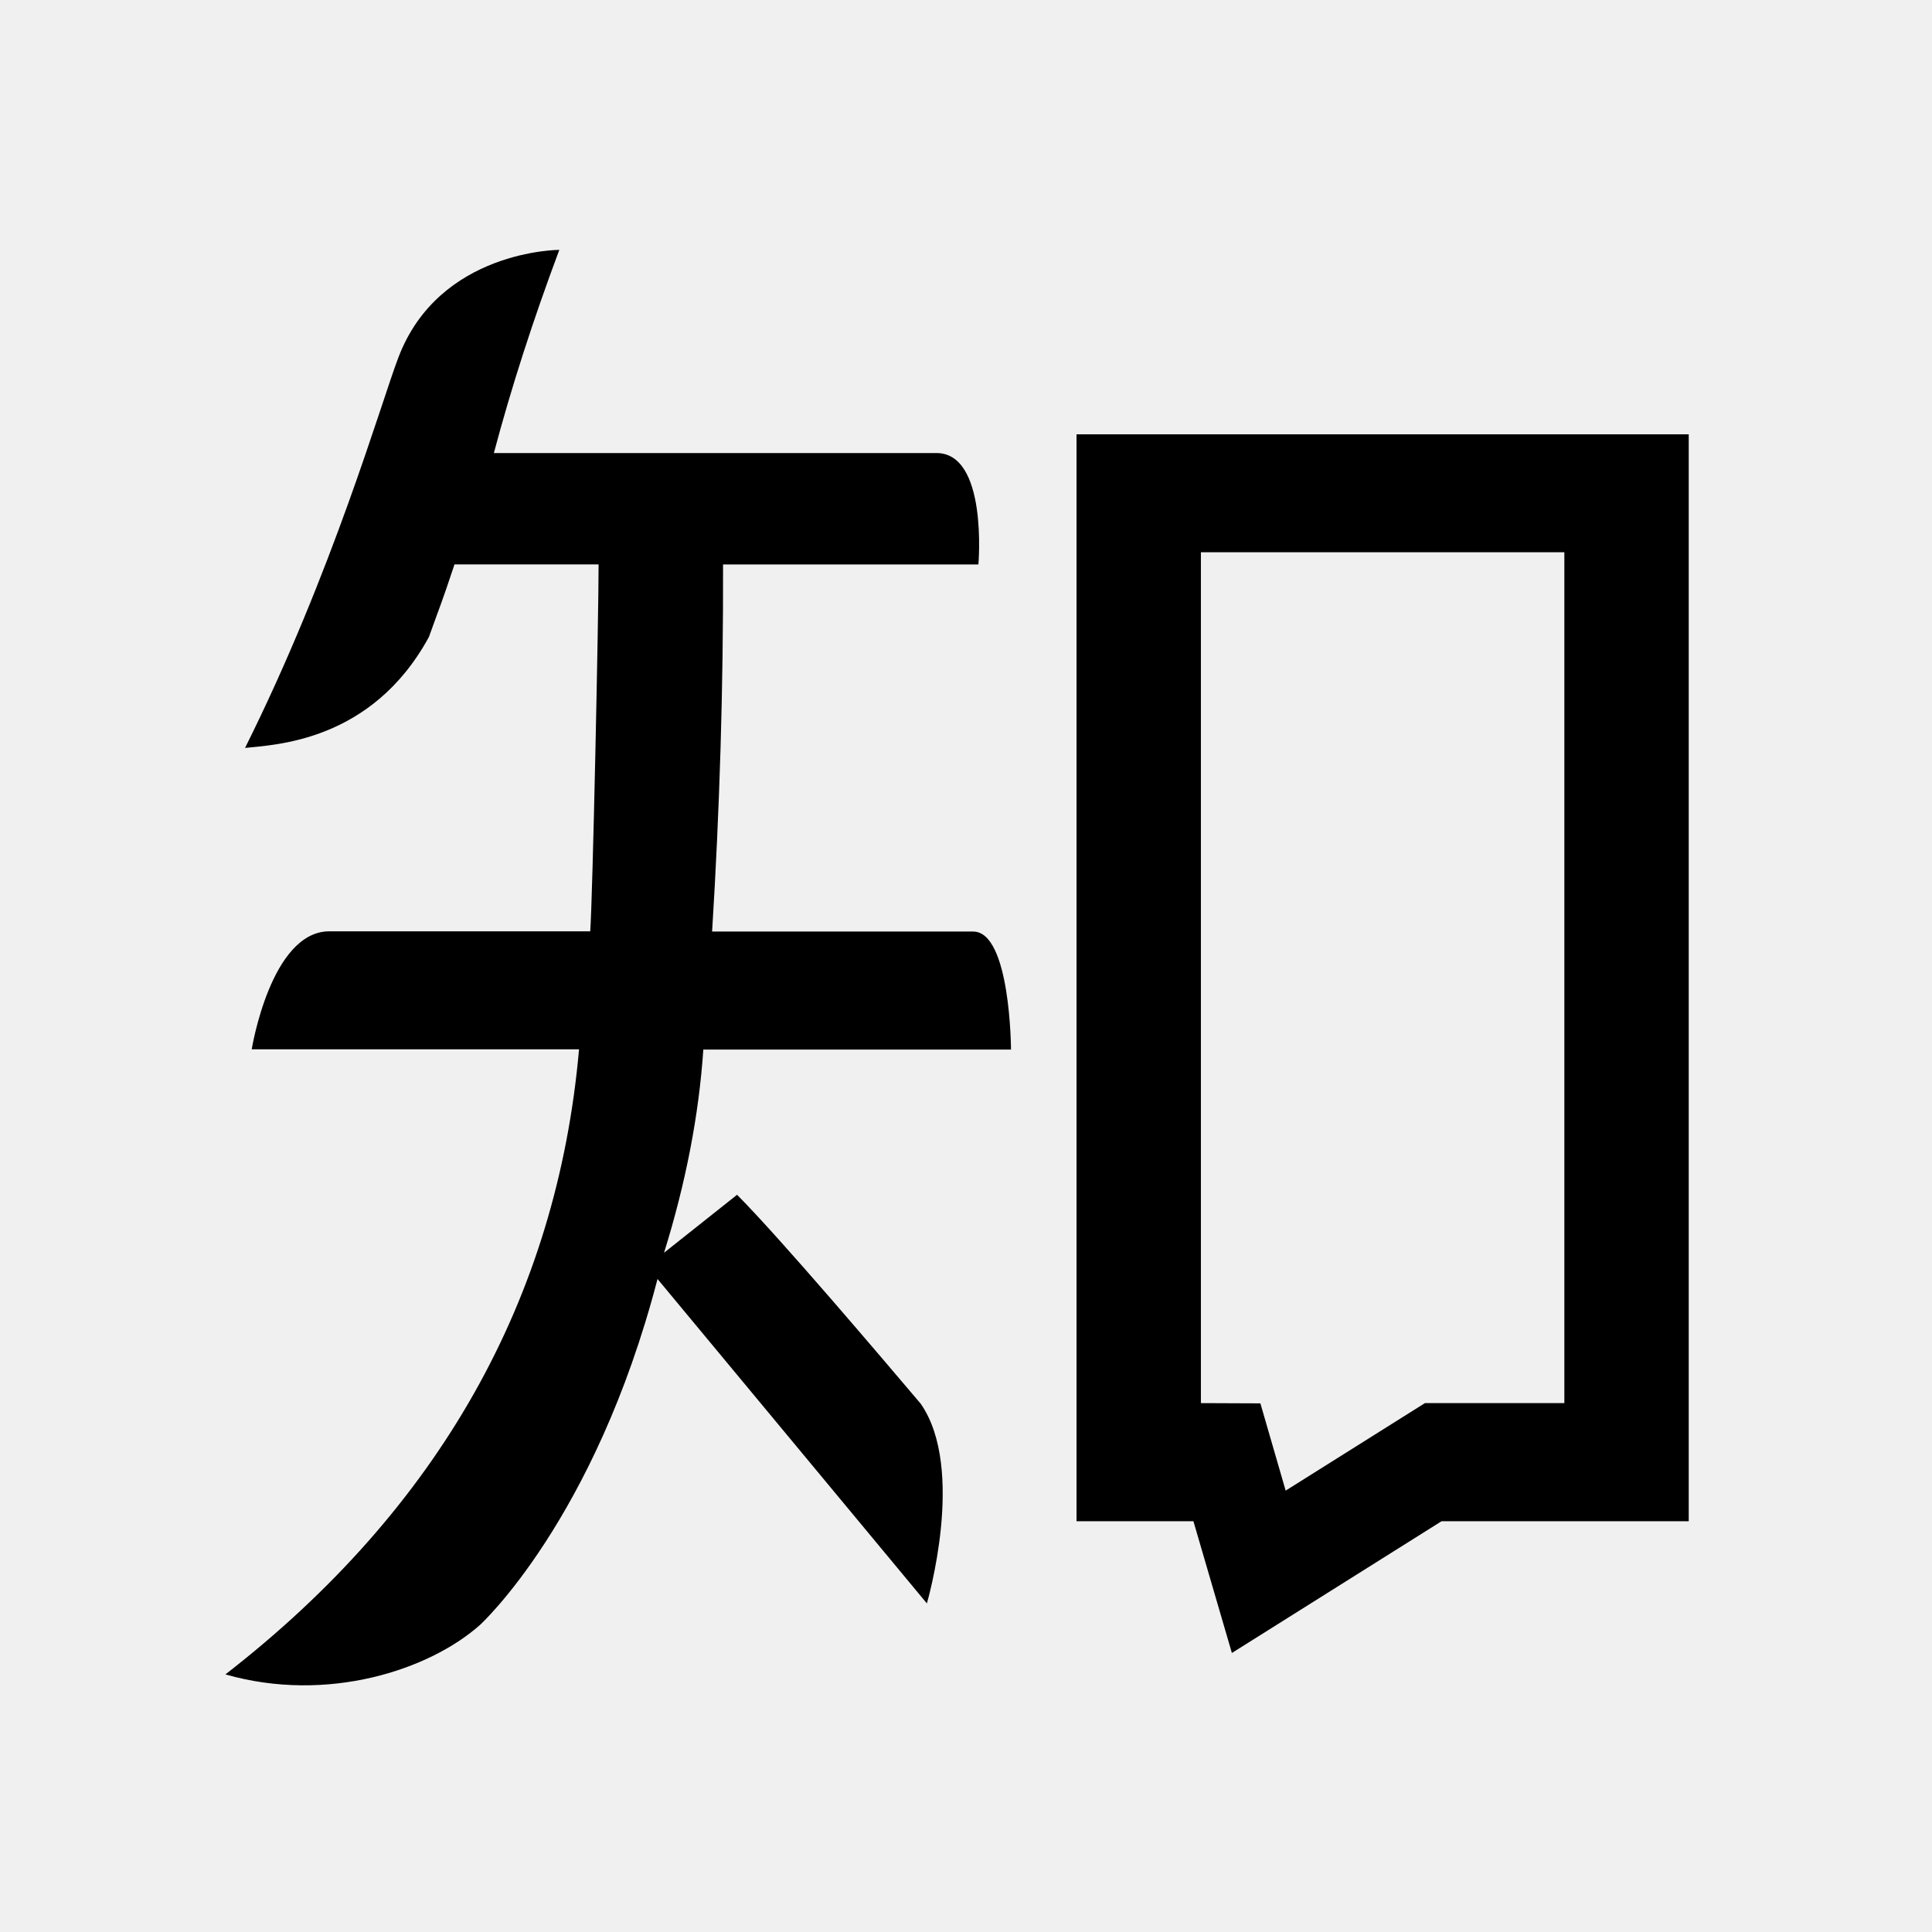
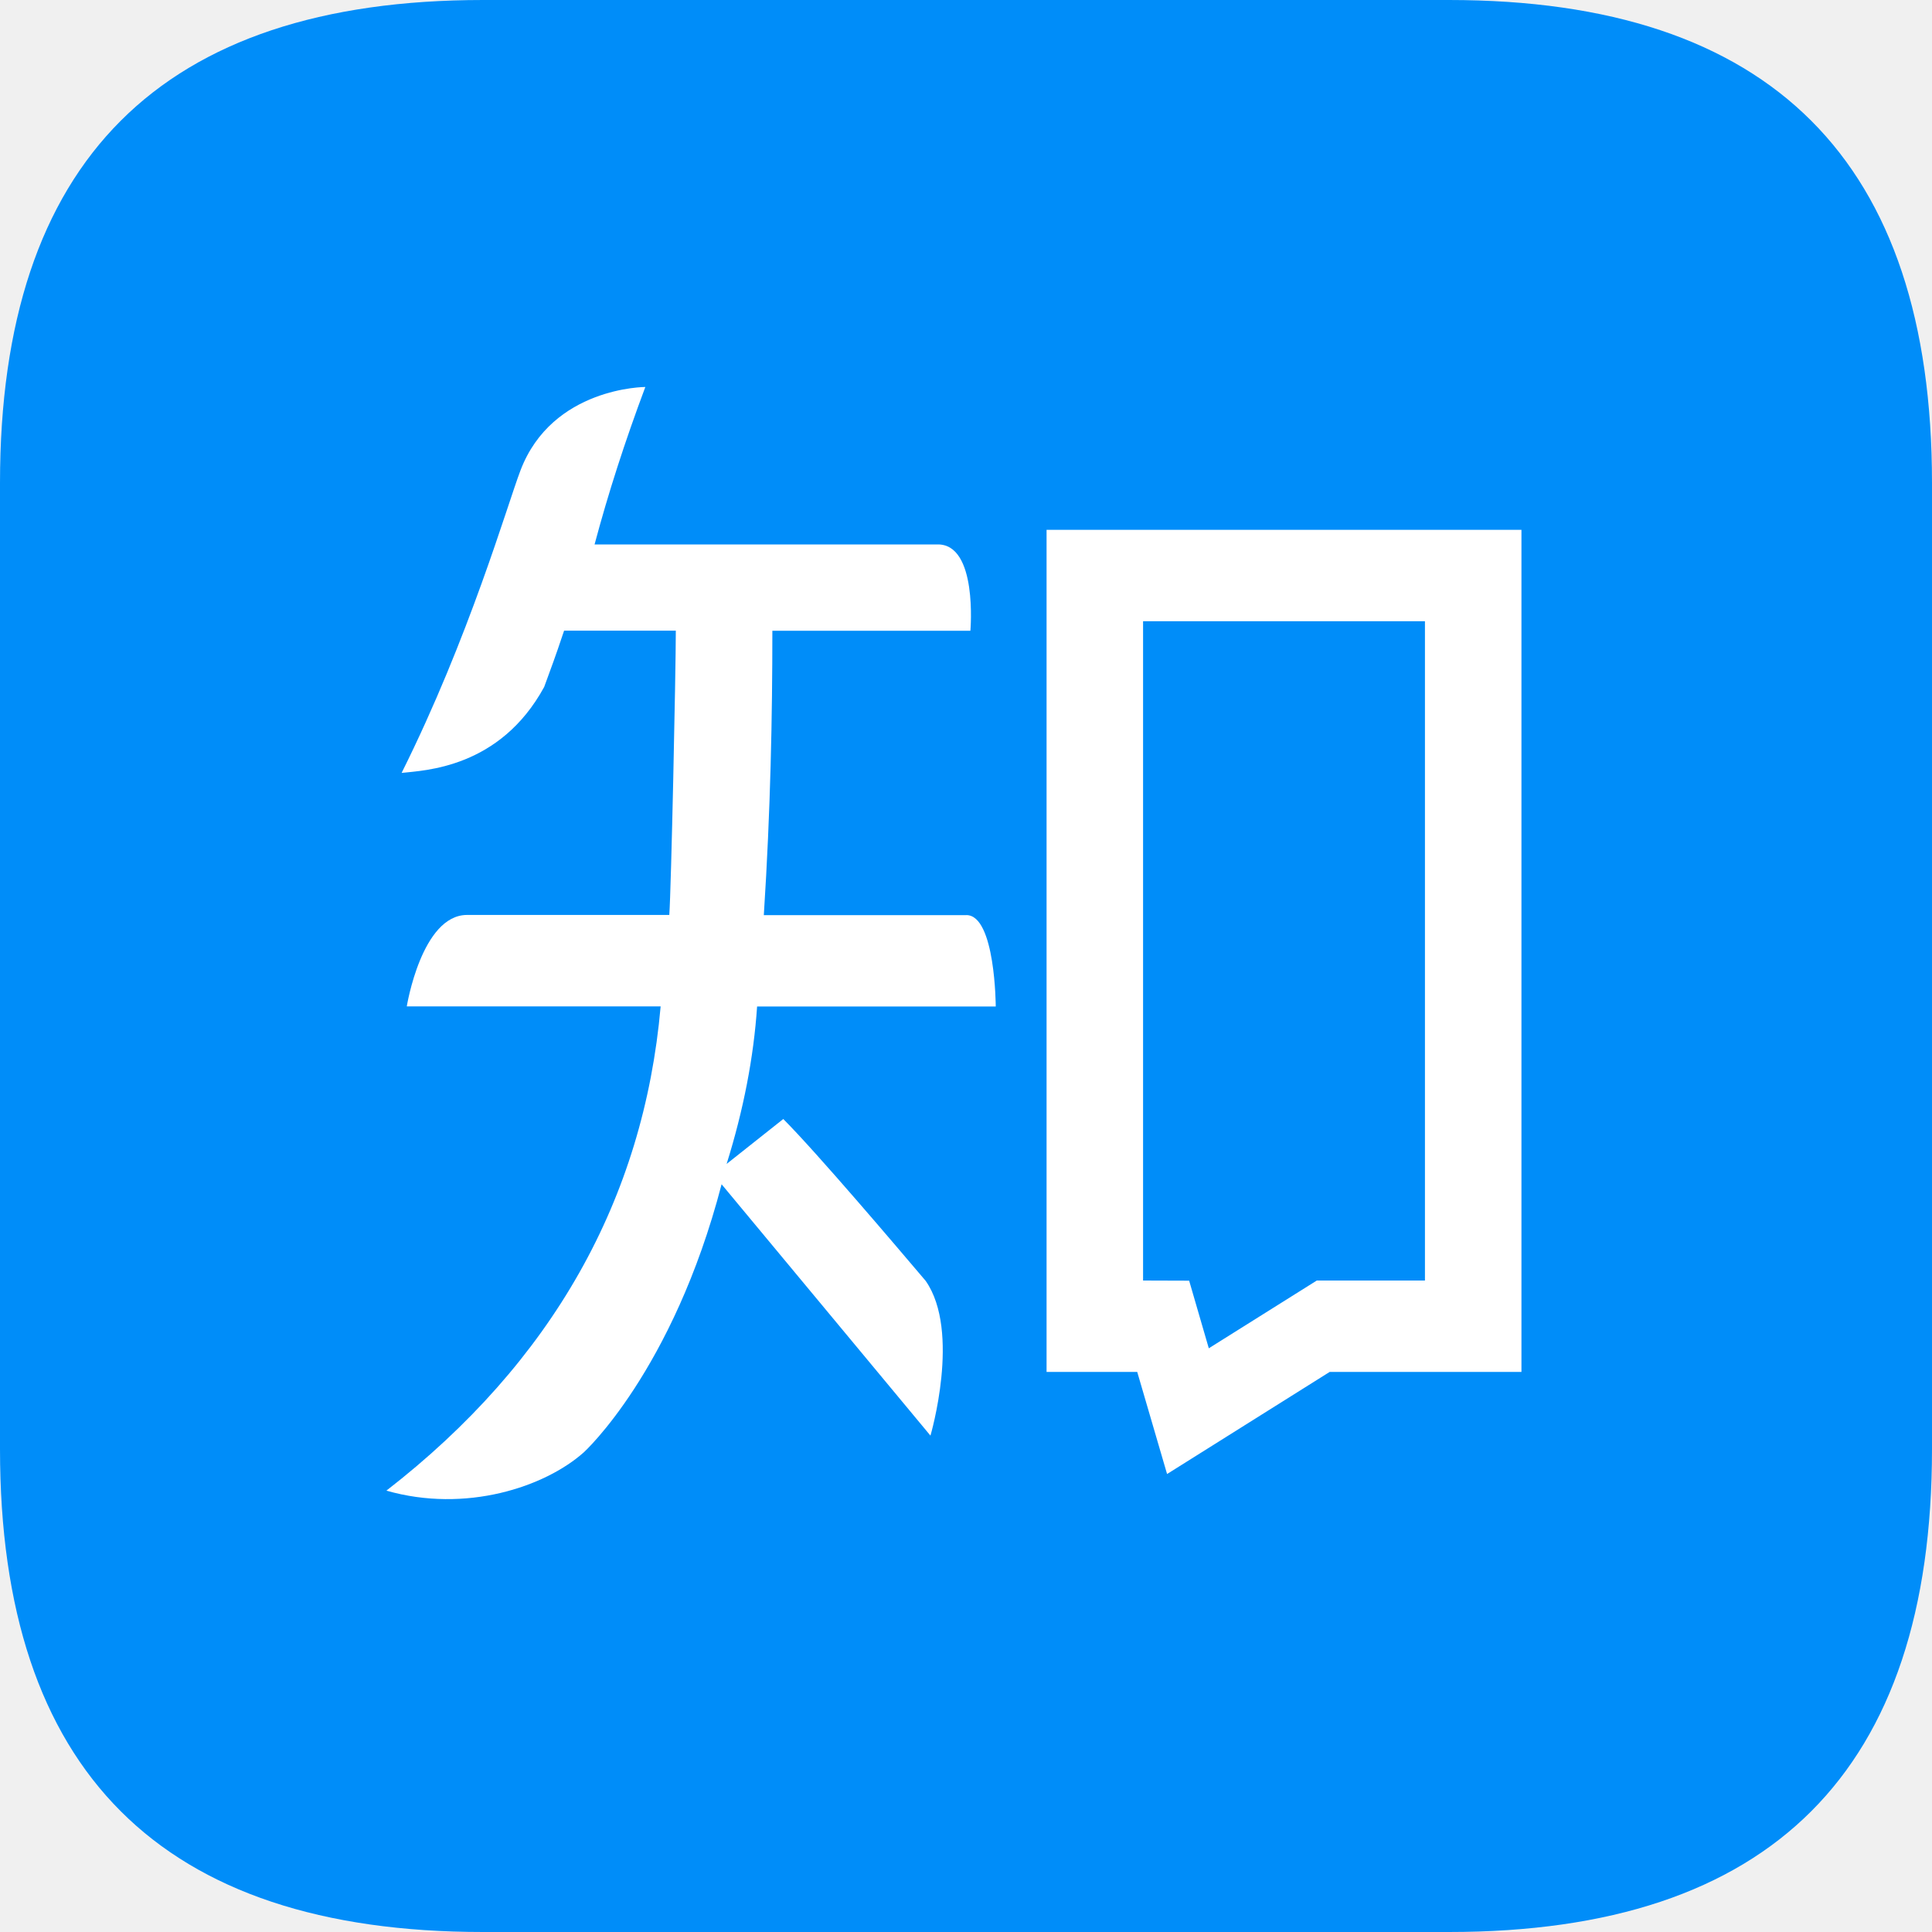
- <svg xmlns="http://www.w3.org/2000/svg" viewBox="0 0 24 24">
-   <g>
-     <path fill="none" d="M0 0h24v24H0z" />
-     <path fill-rule="nonzero" d="M13.373 18.897h1.452l.478 1.637 2.605-1.637h3.07V5.395h-7.605v13.502zM14.918 6.86h4.515v10.57h-1.732l-1.73 1.087-.314-1.084-.739-.003V6.861zm-2.83 4.712H8.846a70.3 70.3 0 0 0 .136-4.56h3.172s.122-1.4-.532-1.384H6.135c.216-.814.488-1.655.813-2.524 0 0-1.493 0-2 1.339-.211.552-.82 2.677-1.904 4.848.365-.04 1.573-.073 2.284-1.378.131-.366.156-.413.318-.902h1.79c0 .651-.074 4.151-.104 4.558h-3.24c-.729 0-.965 1.466-.965 1.466h4.066C6.92 16.131 5.456 18.74 2.8 20.8c1.27.363 2.536-.057 3.162-.614 0 0 1.425-1.297 2.206-4.298l3.346 4.03s.49-1.668-.077-2.481c-.47-.554-1.74-2.052-2.281-2.595l-.907.72c.27-.867.433-1.71.488-2.524h3.822s-.005-1.466-.47-1.466z" />
-   </g>
+ <svg xmlns="http://www.w3.org/2000/svg" t="1786415541872" class="icon" viewBox="0 0 1024 1024" version="1.1" p-id="5988" width="200" height="200">
+   <path d="M0 0m256 0l512 0q256 0 256 256l0 512q0 256-256 256l-512 0q-256 0-256-256l0-512q0-256 256-256Z" fill="#008DF9" p-id="5989" />
+   <path d="M554.701 727.142h48.051l15.821 54.118 86.195-54.118h101.632V280.832h-251.699v446.336z m51.149-397.875h149.402v349.44h-57.318l-57.242 35.917-10.419-35.84-24.422-0.077v-349.44z m-93.645 155.776h-107.366c3.584-55.603 4.531-105.856 4.531-150.733h104.96s4.045-46.285-17.587-45.747H315.136c7.168-26.931 16.128-54.707 26.906-83.456 0 0-49.408 0-66.202 44.288-6.963 18.227-27.136 88.474-62.976 160.256 12.058-1.331 52.045-2.432 75.571-45.568 4.352-12.083 5.146-13.67 10.547-29.824h59.213c0 21.555-2.458 137.216-3.456 150.682H247.552c-24.115 0-31.949 48.461-31.949 48.461h134.554C341.146 635.699 292.685 721.92 204.8 790.067c42.035 12.032 83.942-1.894 104.627-20.301 0 0 47.181-42.88 73.037-142.08l110.694 133.222s16.256-55.142-2.534-82.022c-15.565-18.33-57.574-67.84-75.469-85.786l-30.029 23.808c8.96-28.672 14.336-56.525 16.154-83.456h126.49s-0.179-48.435-15.565-48.435z" fill="#FFFFFF" p-id="5990" />
</svg>
